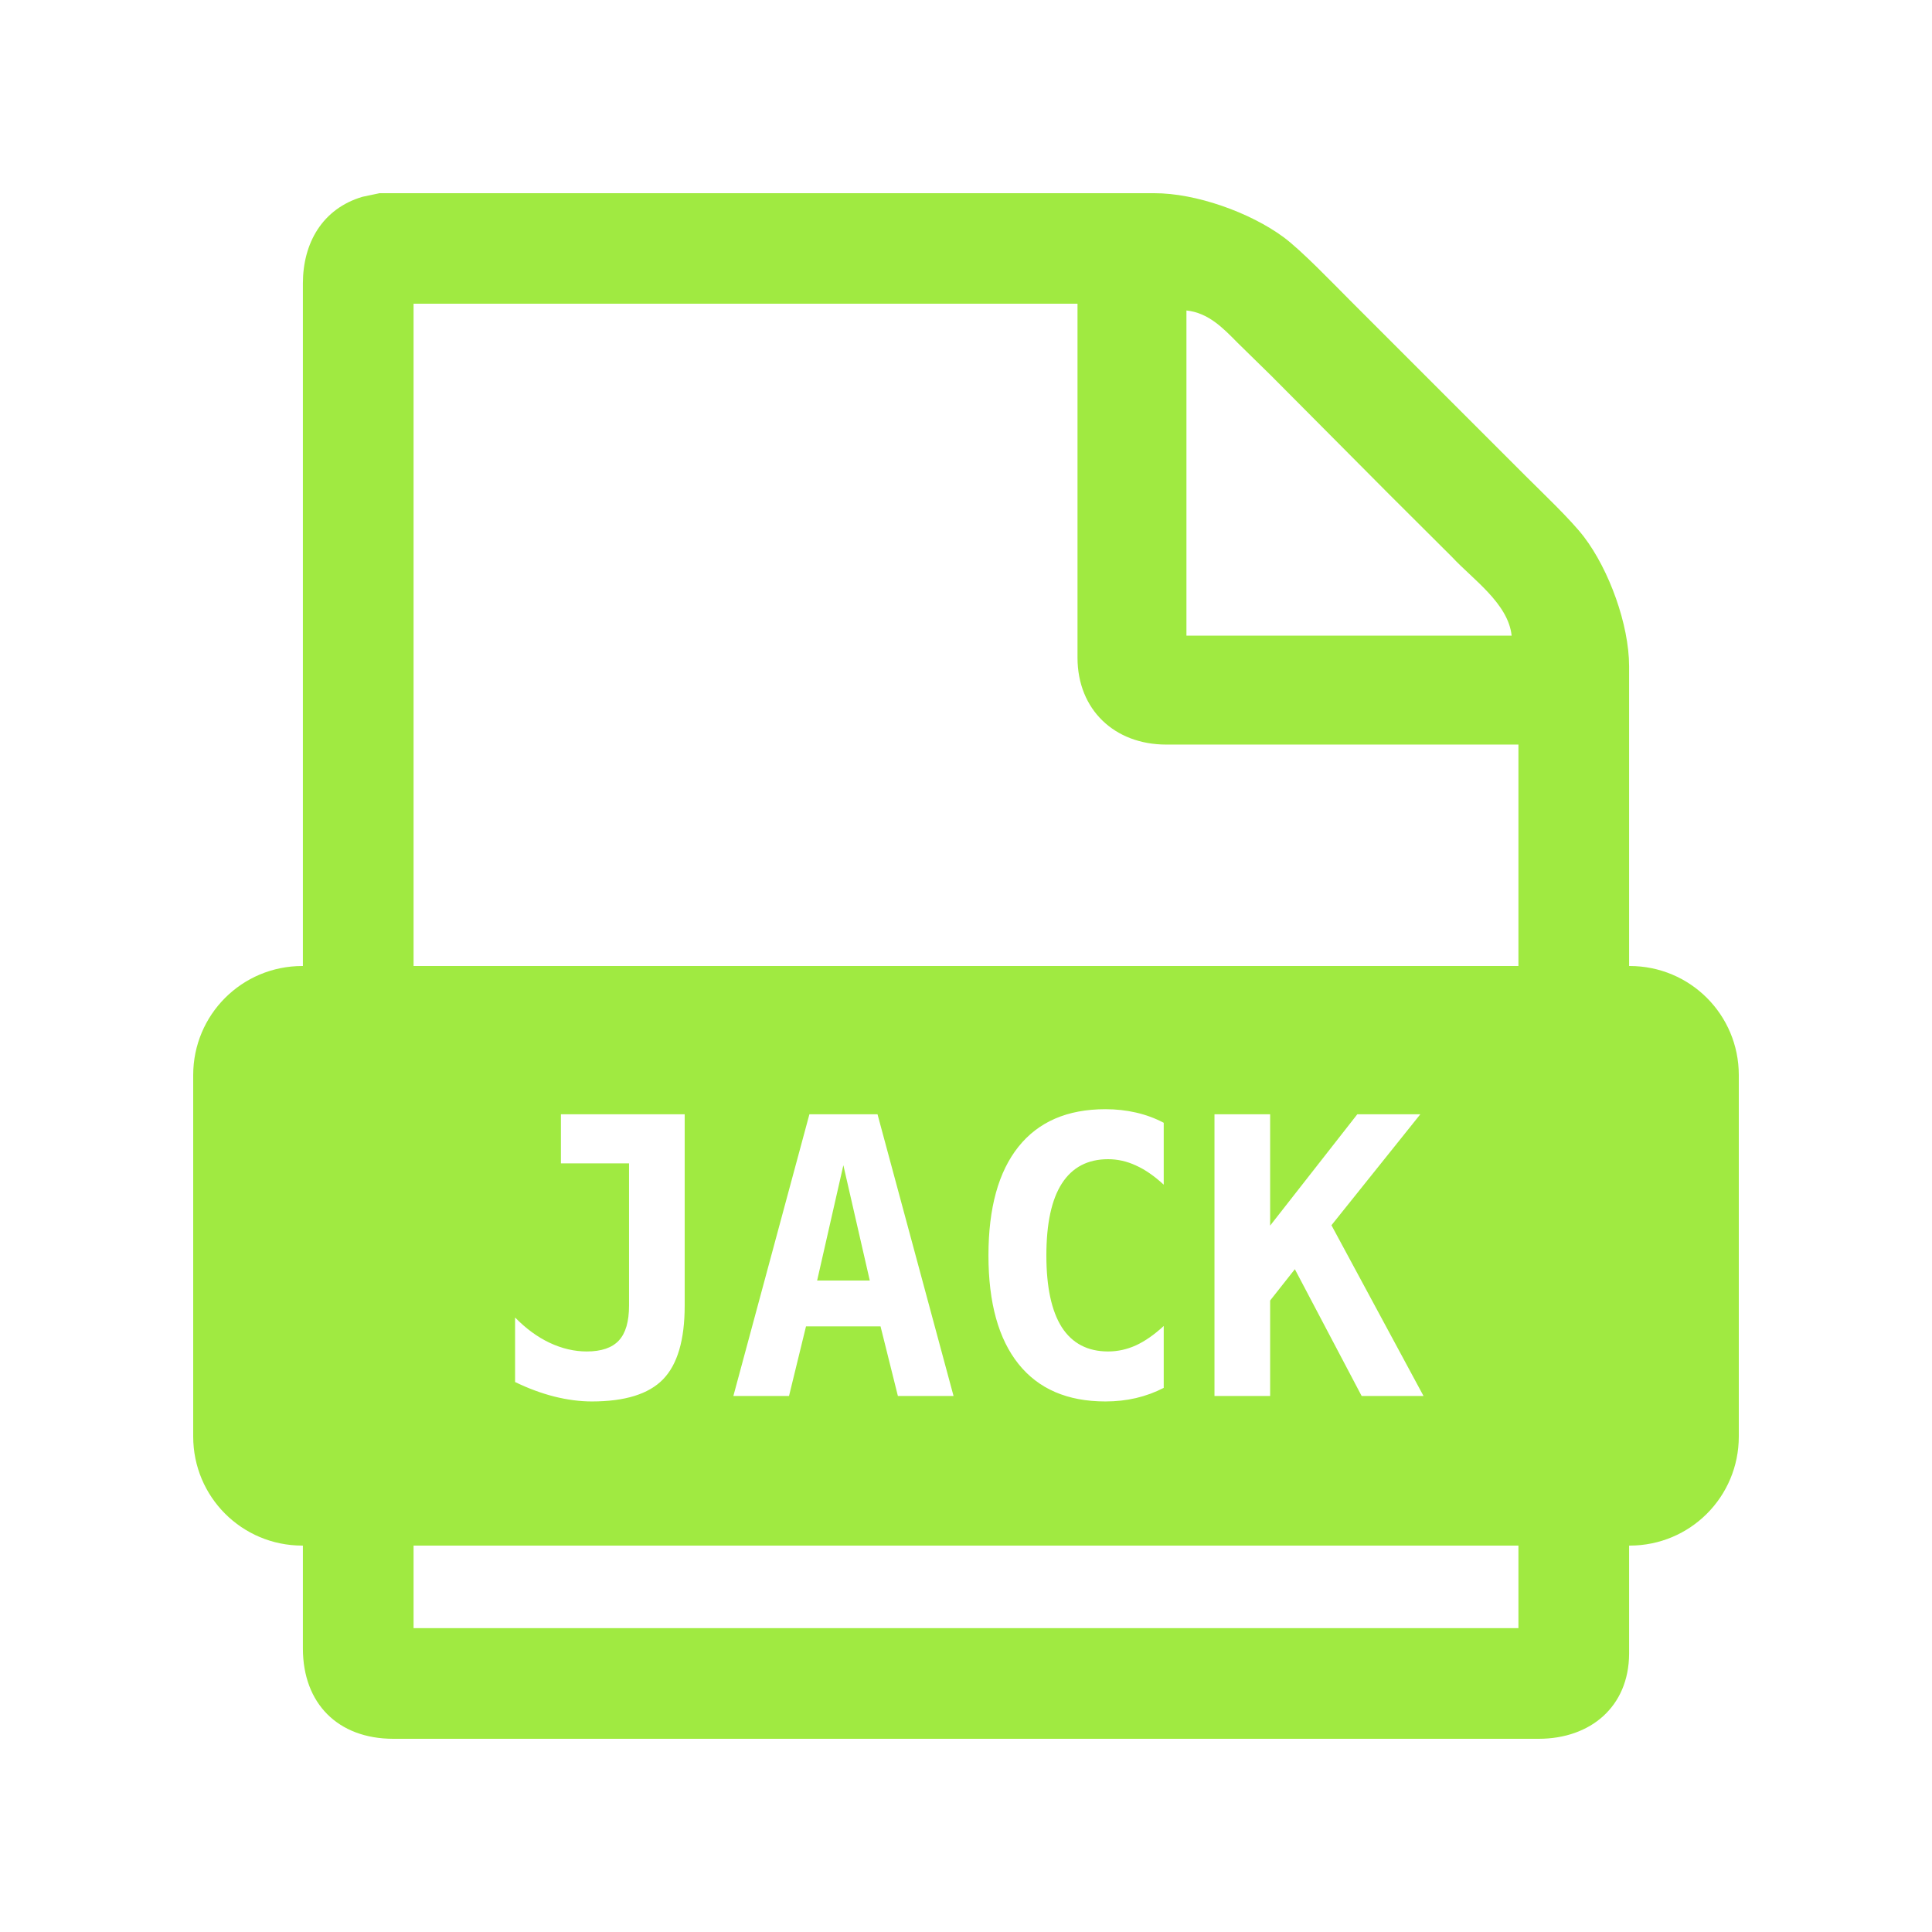
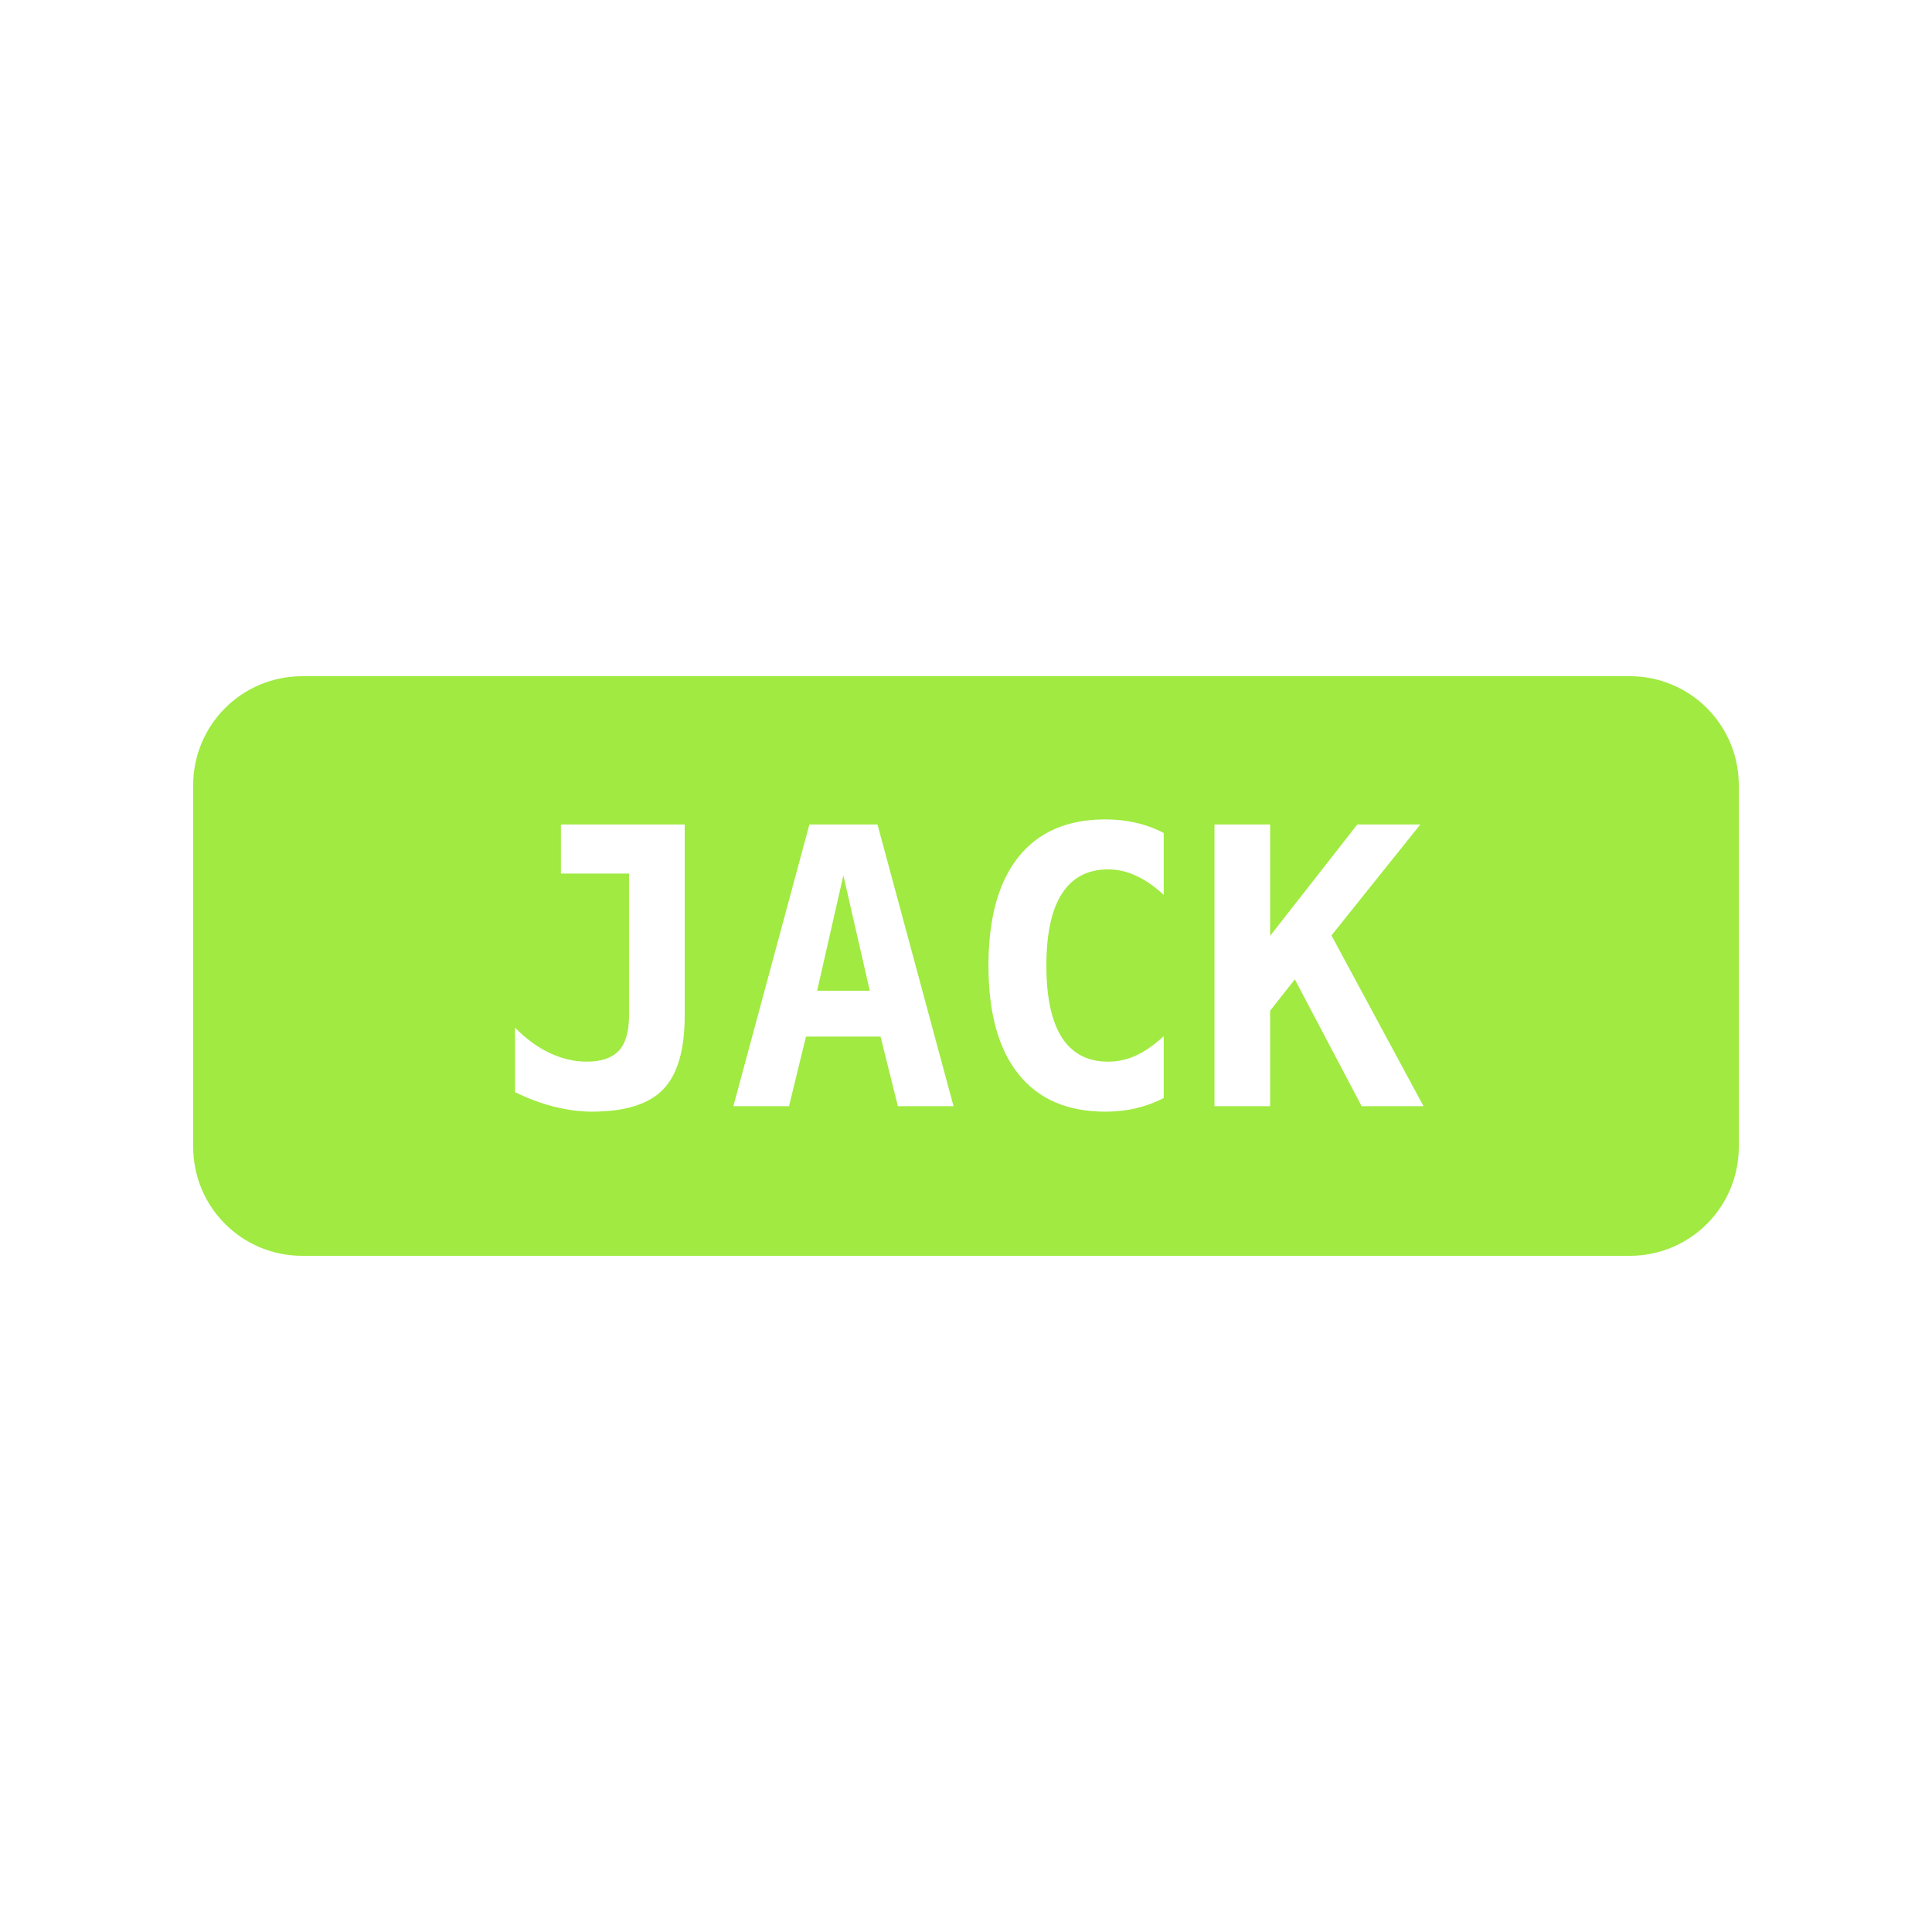
<svg xmlns="http://www.w3.org/2000/svg" width="100" height="100" viewBox="0 0 156.25 156.25" version="1.1" id="svg1">
  <defs id="defs1">
    <rect x="-6.594" y="-27.103" width="145.386" height="153.398" id="rect2" />
  </defs>
-   <path id="Выделение" style="fill:#a0ea41;fill-opacity:1;stroke:none" d="M 30.695 15.625 L 29.318 15.915 C 26.063 16.877 24.502 19.664 24.496 22.907 L 24.496 43.561 L 24.496 78.125 L 24.451 78.125 C 19.562 78.125 15.625 82.062 15.625 86.951 L 15.625 116.174 C 15.625 121.063 19.562 125 24.451 125 L 24.496 125 L 24.496 133.328 C 24.503 137.784 27.341 140.618 31.796 140.625 L 47.629 140.625 L 124.454 140.625 C 128.614 140.618 131.733 138.047 131.754 133.74 L 131.754 125 L 131.799 125 C 136.688 125 140.625 121.063 140.625 116.174 L 140.625 86.951 C 140.625 82.062 136.688 78.125 131.799 78.125 L 131.754 78.125 L 131.754 53.885 C 131.748 50.512 130.137 46.089 128.104 43.42 C 127.041 42.026 124.685 39.797 123.352 38.464 L 116.745 31.857 L 109.174 24.283 C 107.801 22.91 105.251 20.246 103.803 19.177 C 101.096 17.181 96.717 15.615 93.338 15.625 L 51.62 15.625 L 37.854 15.625 L 30.695 15.625 z M 33.447 24.561 L 87.143 24.561 L 87.143 53.198 C 87.15 57.403 90.144 60.21 94.302 60.217 L 122.803 60.217 L 122.803 78.125 L 33.447 78.125 L 33.447 24.561 z M 95.953 25.11 C 97.724 25.293 98.919 26.532 100.092 27.725 L 102.802 30.38 L 112.344 39.975 L 117.456 45.071 C 119.112 46.854 121.985 48.814 122.253 51.407 L 95.953 51.407 L 95.953 25.11 z M 89.401 89.706 C 90.266 89.706 91.095 89.798 91.888 89.981 C 92.682 90.164 93.425 90.439 94.116 90.805 L 94.116 95.81 C 93.343 95.098 92.59 94.579 91.858 94.254 C 91.136 93.918 90.388 93.75 89.615 93.75 C 87.967 93.75 86.721 94.406 85.876 95.718 C 85.042 97.02 84.625 98.958 84.625 101.532 C 84.625 104.095 85.042 106.033 85.876 107.346 C 86.721 108.648 87.967 109.299 89.615 109.299 C 90.388 109.299 91.136 109.136 91.858 108.81 C 92.59 108.475 93.343 107.951 94.116 107.239 L 94.116 112.244 C 93.404 112.61 92.656 112.885 91.873 113.068 C 91.09 113.251 90.266 113.342 89.401 113.342 C 86.329 113.342 83.984 112.33 82.367 110.306 C 80.75 108.281 79.941 105.357 79.941 101.532 C 79.941 97.697 80.75 94.767 82.367 92.743 C 83.984 90.719 86.329 89.706 89.401 89.706 z M 45.364 90.118 L 55.374 90.118 L 55.374 105.591 C 55.374 108.368 54.789 110.357 53.619 111.557 C 52.46 112.747 50.542 113.342 47.867 113.342 C 46.9 113.342 45.888 113.21 44.83 112.946 C 43.783 112.681 42.725 112.289 41.657 111.771 L 41.657 106.552 C 42.531 107.447 43.462 108.129 44.449 108.597 C 45.446 109.065 46.448 109.299 47.455 109.299 C 48.635 109.299 49.5 109.004 50.049 108.414 C 50.598 107.824 50.873 106.883 50.873 105.591 L 50.873 94.086 L 45.364 94.086 L 45.364 90.118 z M 65.46 90.118 L 70.969 90.118 L 77.118 112.9 L 72.617 112.9 L 71.213 107.269 L 65.186 107.269 L 63.812 112.9 L 59.311 112.9 L 65.46 90.118 z M 98.221 90.118 L 102.722 90.118 L 102.722 99.121 L 109.772 90.118 L 114.868 90.118 L 107.681 99.091 L 115.128 112.9 L 110.123 112.9 L 104.721 102.646 L 102.722 105.179 L 102.722 112.9 L 98.221 112.9 L 98.221 90.118 z M 68.207 94.238 L 66.086 103.561 L 70.343 103.561 L 68.207 94.238 z M 33.447 125 L 122.803 125 L 122.803 131.674 L 33.447 131.674 L 33.447 125 z " />
+   <path id="Выделение" style="fill:#a0ea41;fill-opacity:1;stroke:none" d="m 24.496,54.688 h -0.046 c -4.889,0 -8.826,3.937 -8.826,8.826 v 29.224 c 0,4.889 3.937,8.826 8.826,8.826 h 0.046 8.951 89.355 8.951 0.046 c 4.889,0 8.826,-3.937 8.826,-8.826 V 63.513 c 0,-4.889 -3.937,-8.826 -8.826,-8.826 h -0.046 -8.951 -89.355 z m 64.905,11.581 c 0.865,0 1.694,0.092 2.487,0.275 0.793,0.183 1.536,0.458 2.228,0.824 v 5.005 c -0.773,-0.712 -1.526,-1.231 -2.258,-1.556 -0.722,-0.336 -1.47,-0.504 -2.243,-0.504 -1.648,0 -2.894,0.656 -3.738,1.968 -0.834,1.302 -1.251,3.24 -1.251,5.814 0,2.563 0.417,4.501 1.251,5.814 0.844,1.302 2.09,1.953 3.738,1.953 0.773,0 1.521,-0.163 2.243,-0.488 0.732,-0.336 1.485,-0.86 2.258,-1.572 v 5.005 c -0.712,0.366 -1.46,0.641 -2.243,0.824 -0.783,0.183 -1.607,0.275 -2.472,0.275 -3.072,0 -5.417,-1.012 -7.034,-3.037 -1.617,-2.024 -2.426,-4.949 -2.426,-8.774 0,-3.835 0.809,-6.765 2.426,-8.789 1.617,-2.024 3.962,-3.037 7.034,-3.037 z M 45.364,66.681 H 55.374 v 15.472 c 0,2.777 -0.585,4.766 -1.755,5.966 -1.16,1.19 -3.077,1.785 -5.753,1.785 -0.966,0 -1.979,-0.132 -3.037,-0.397 -1.048,-0.264 -2.106,-0.656 -3.174,-1.175 v -5.219 c 0.875,0.895 1.806,1.577 2.792,2.045 0.997,0.468 1.999,0.702 3.006,0.702 1.18,0 2.045,-0.295 2.594,-0.885 0.549,-0.59 0.824,-1.531 0.824,-2.823 V 70.648 h -5.508 z m 20.096,0 h 5.508 l 6.149,22.781 h -4.501 l -1.404,-5.63 h -6.027 l -1.373,5.63 h -4.501 z m 32.761,0 h 4.501 v 9.003 l 7.05,-9.003 h 5.096 l -7.187,8.972 7.446,13.809 h -5.005 l -5.402,-10.254 -1.999,2.533 v 7.721 H 98.221 Z M 68.207,70.801 66.086,80.124 h 4.257 z" />
  <text xml:space="preserve" transform="scale(1.5625)" id="text2" style="font-style:normal;font-variant:normal;font-weight:bold;font-stretch:normal;font-size:66.667px;font-family:Monospace;-inkscape-font-specification:'Monospace Bold';text-align:center;white-space:pre;shape-inside:url(#rect2);display:inline;fill:#b2a0a0;fill-opacity:1;stroke-width:0.672;stroke-linejoin:bevel;stroke-miterlimit:4.3" />
</svg>
